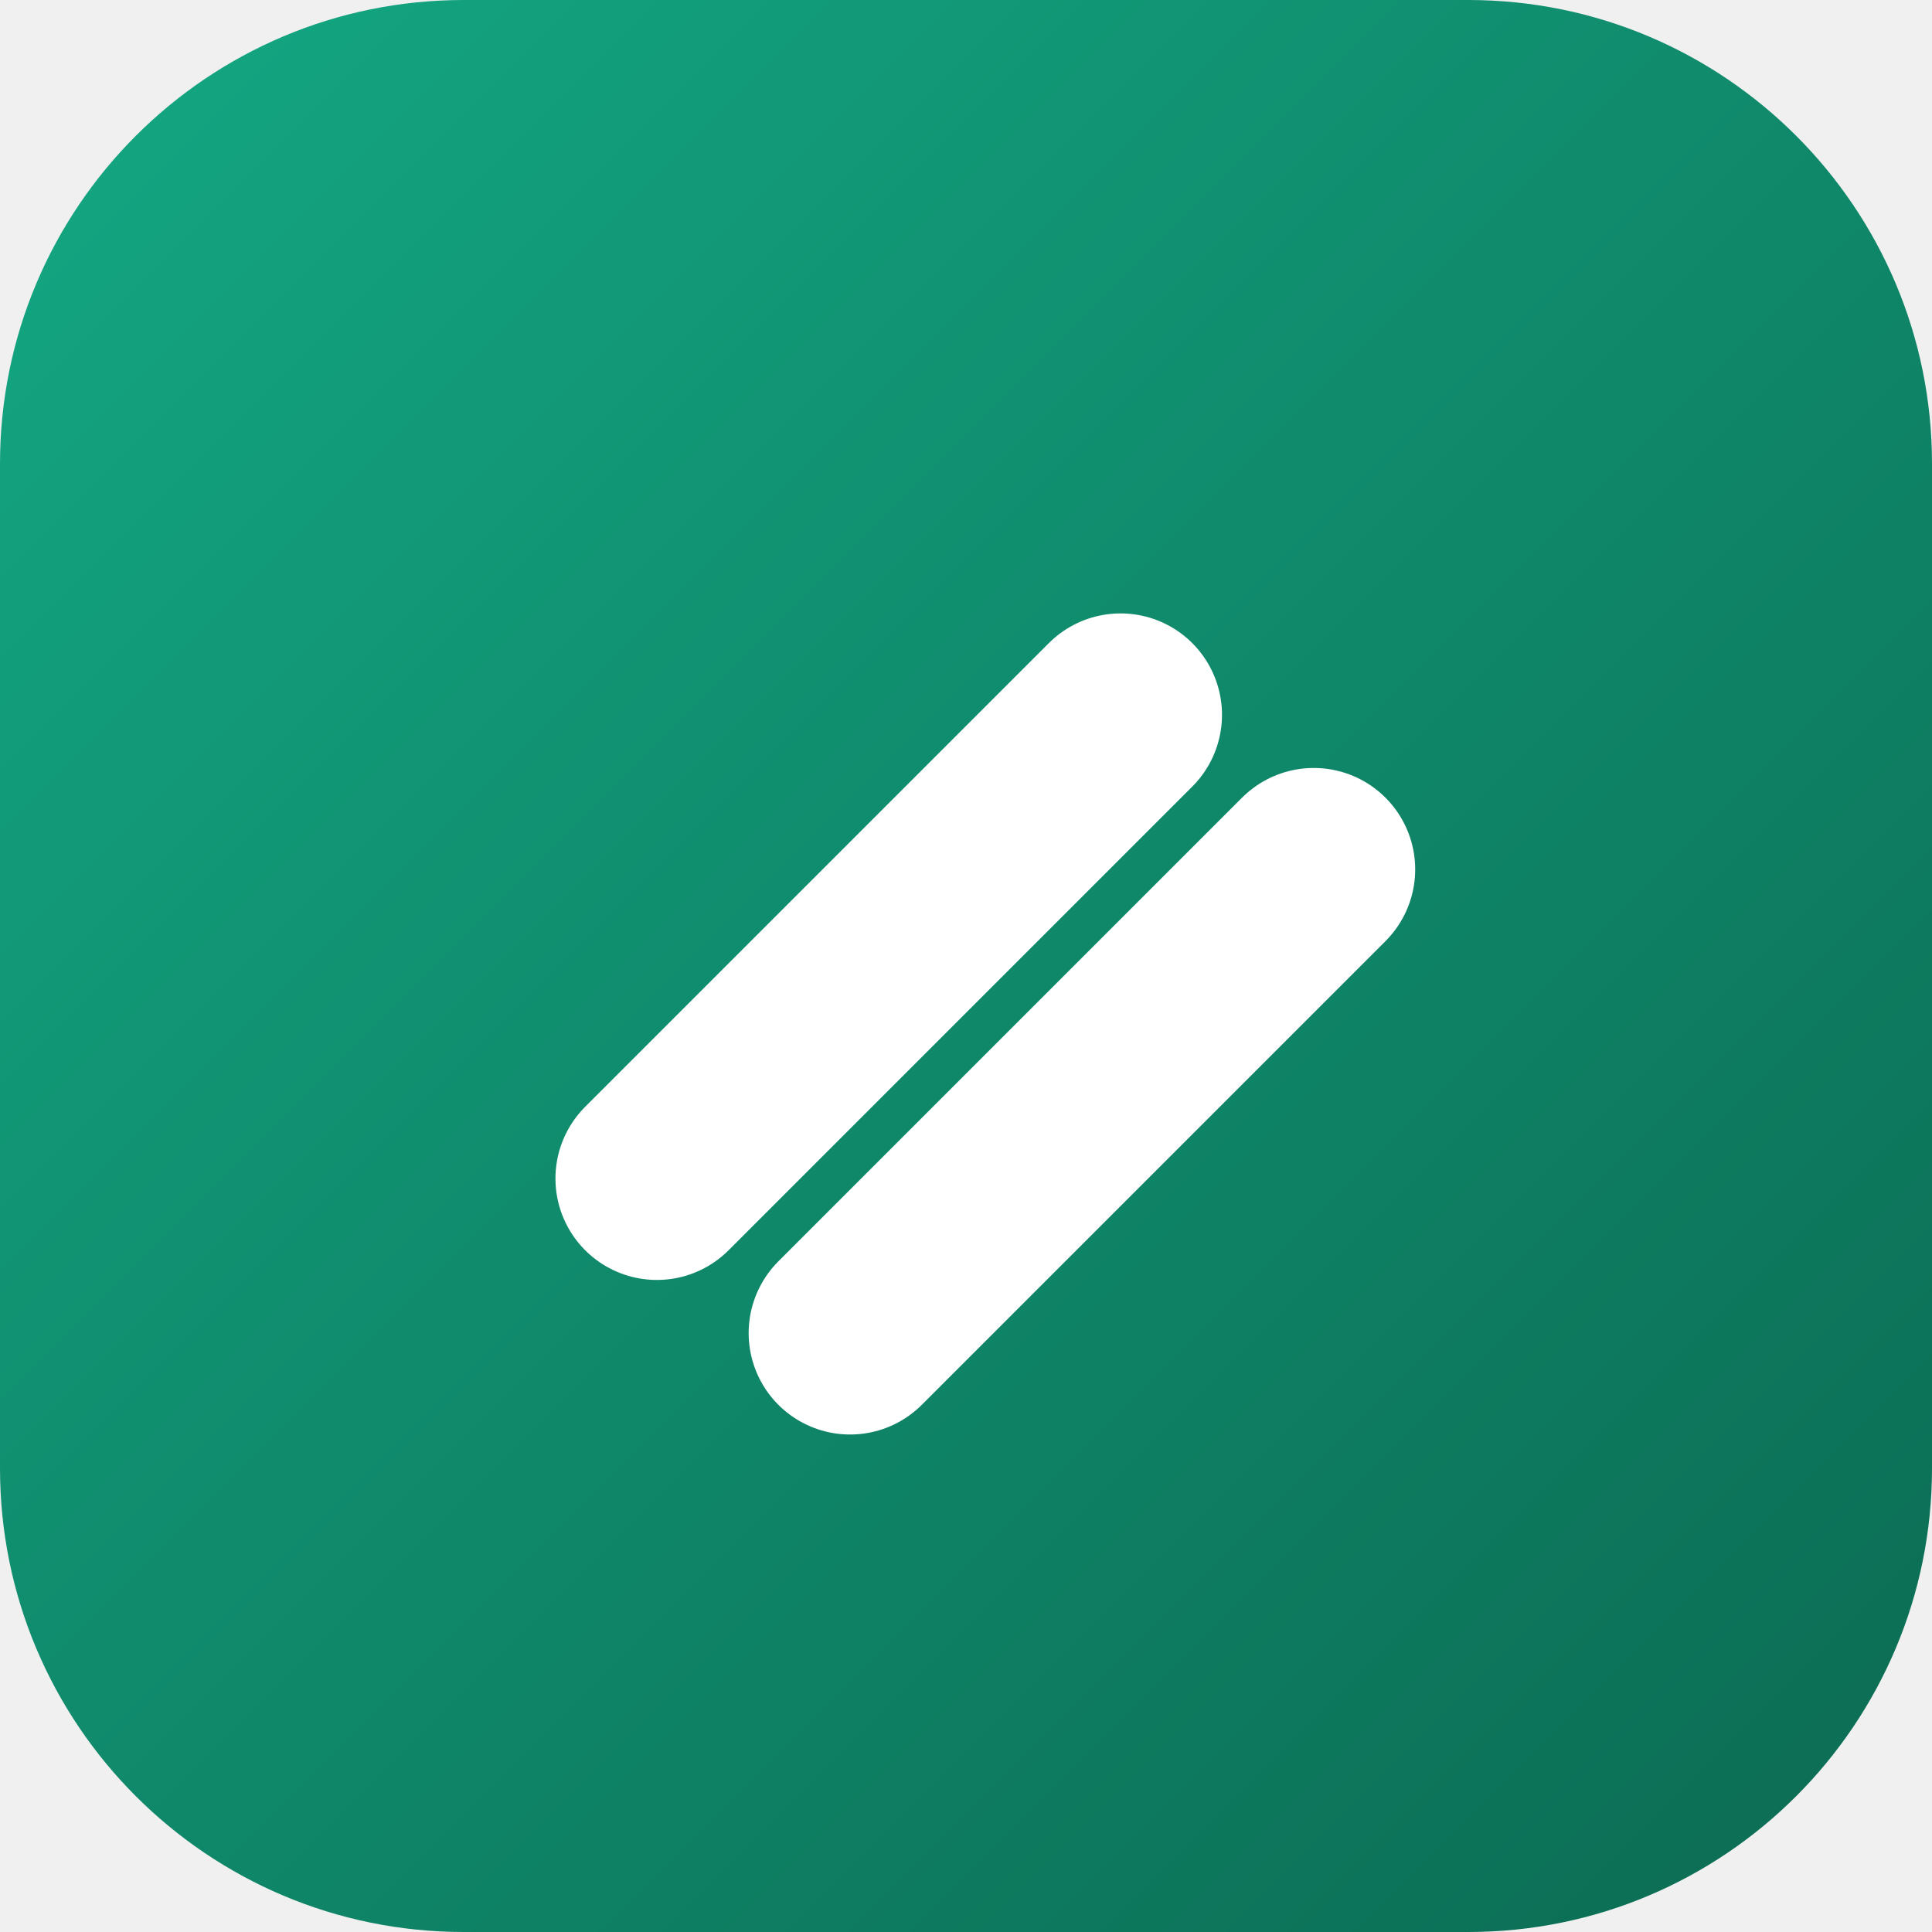
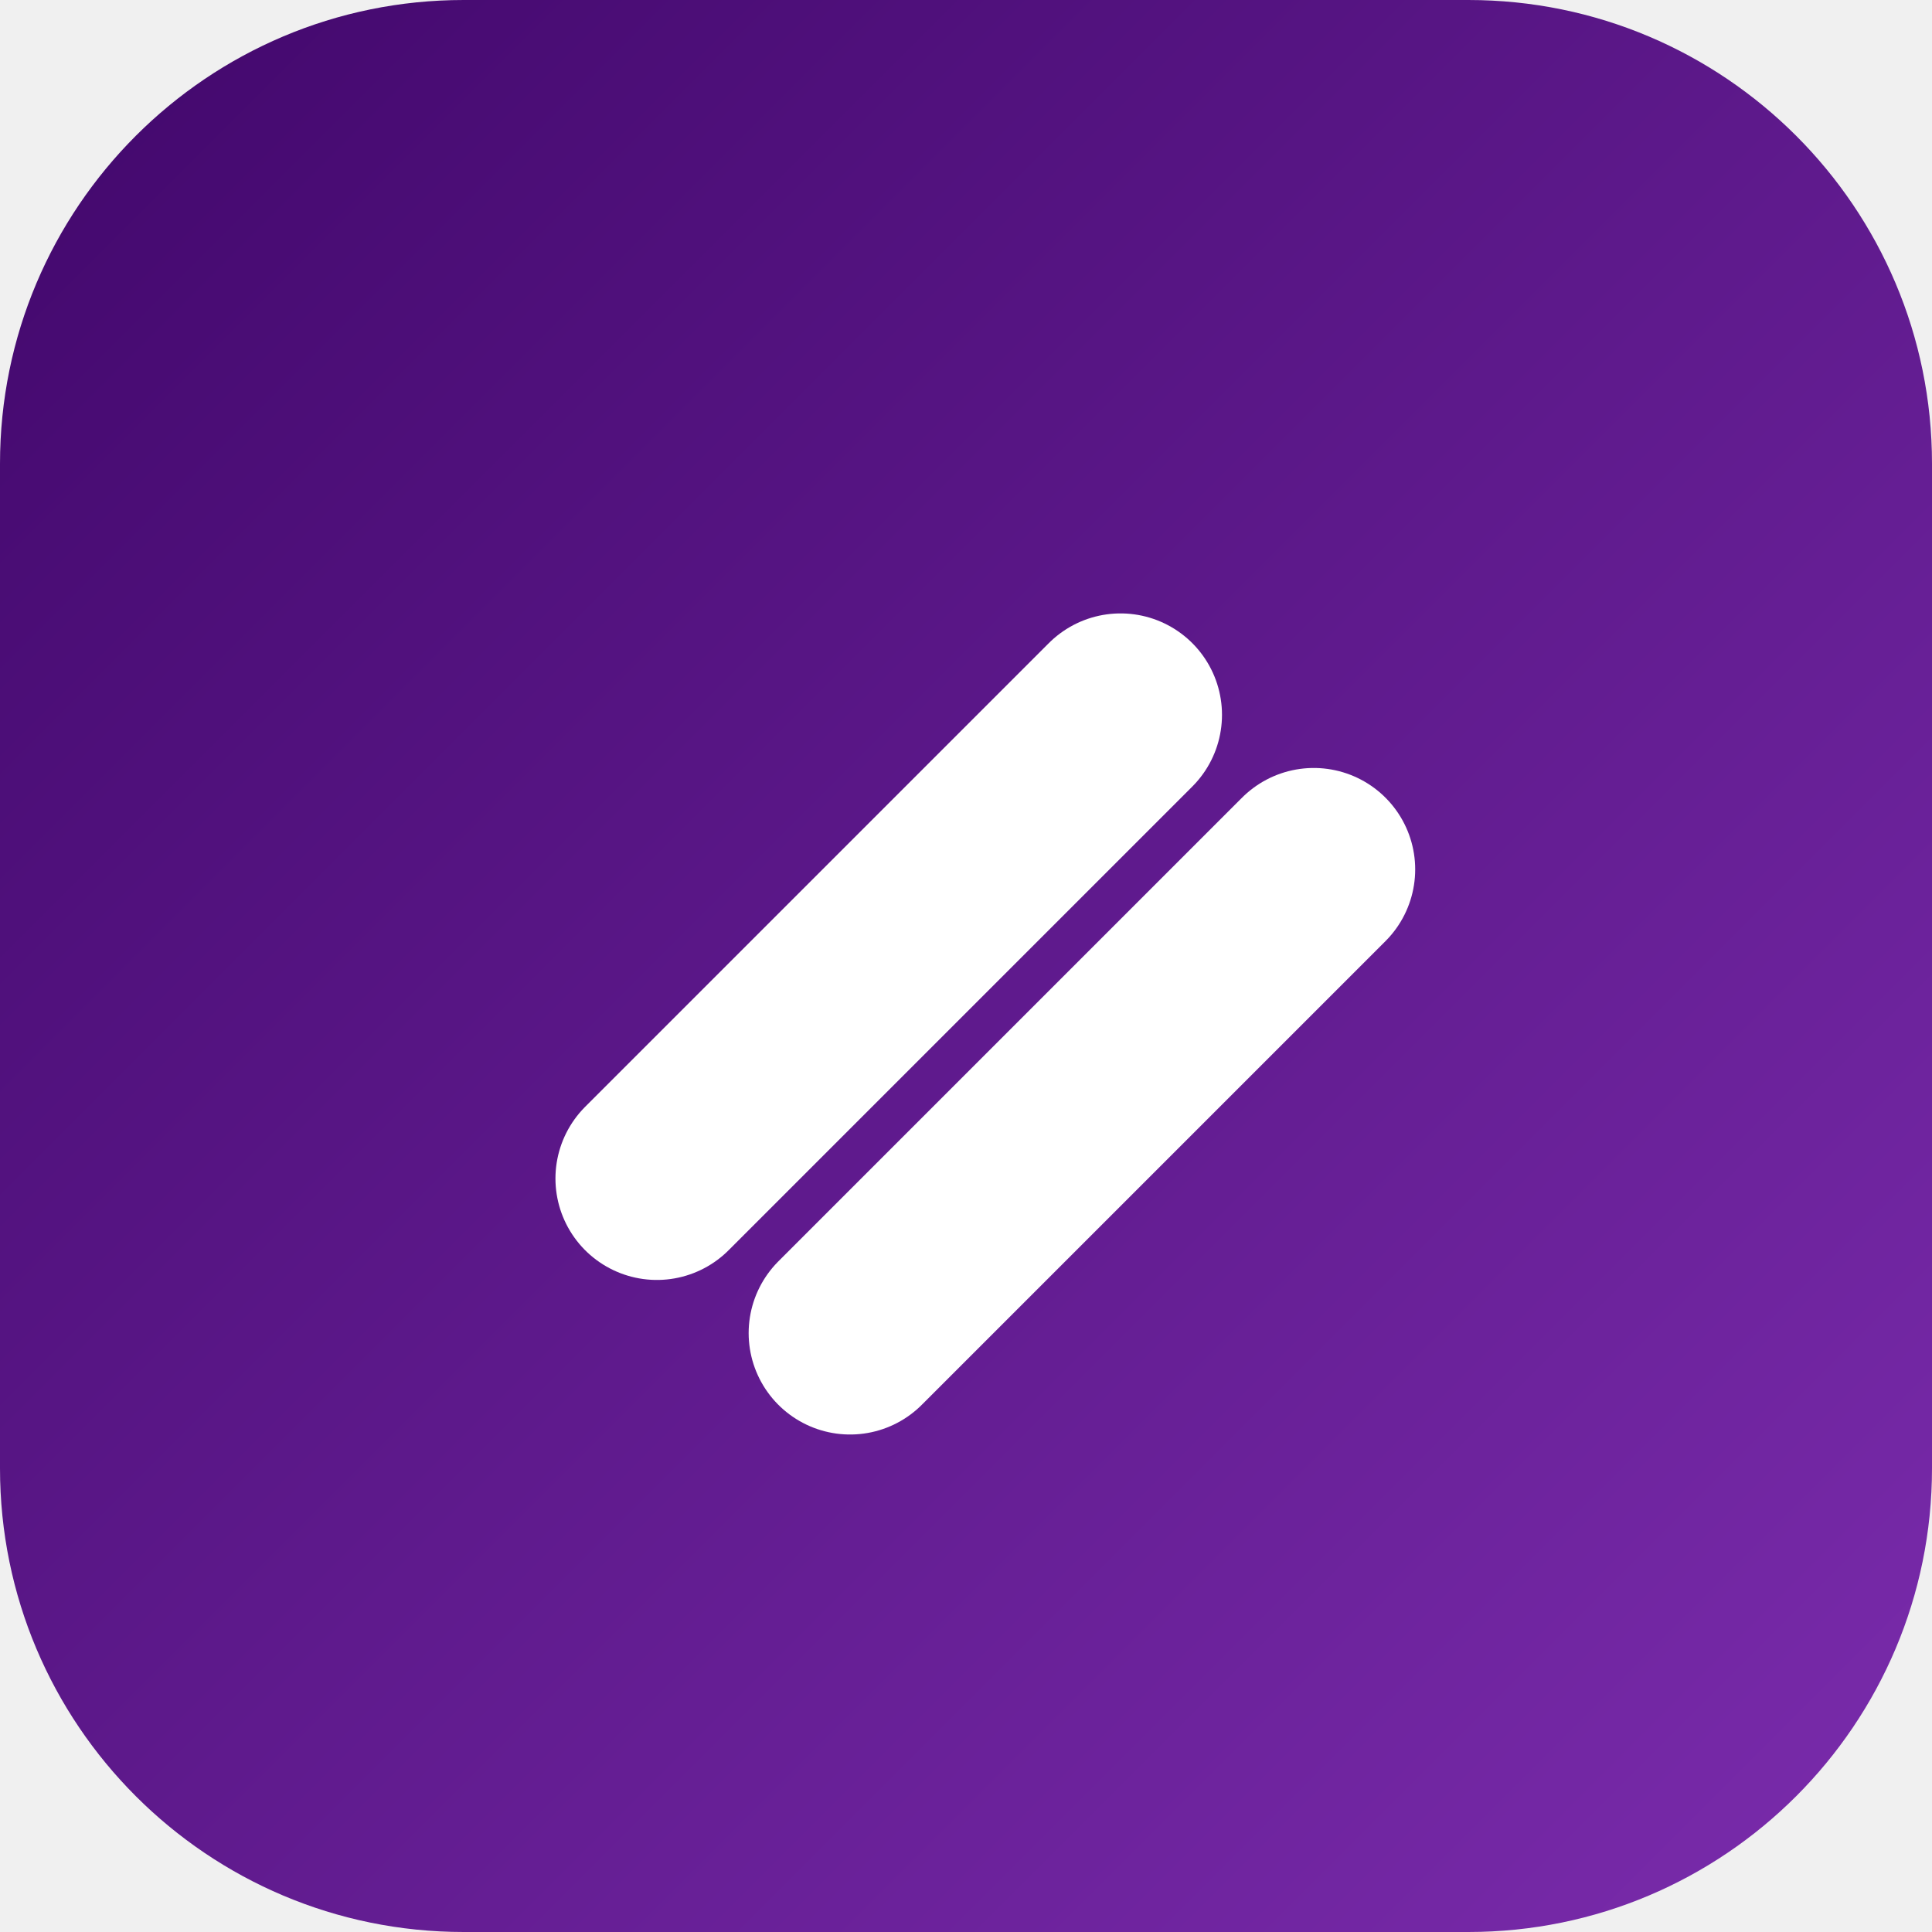
<svg xmlns="http://www.w3.org/2000/svg" width="100" height="100" viewBox="0 0 100 100" role="img" aria-label="Sivarr">
  <defs>
    <linearGradient id="sv" x1="0" y1="0" x2="1" y2="1">
-       <stop offset="0" stop-color="#14a883" />
-       <stop offset="1" stop-color="#0b6a52" />
+       <stop offset="0" stop-color="#41076B" />
+       <stop offset="1" stop-color="#7B2CAD" />
    </linearGradient>
  </defs>
  <rect width="100" height="100" rx="24" fill="url(#sv)" />
  <g stroke="#ffffff" stroke-width="10.5" stroke-linecap="round">
    <line x1="34" y1="61" x2="58" y2="37" />
    <line x1="44" y1="69" x2="68" y2="45" />
  </g>
</svg>
